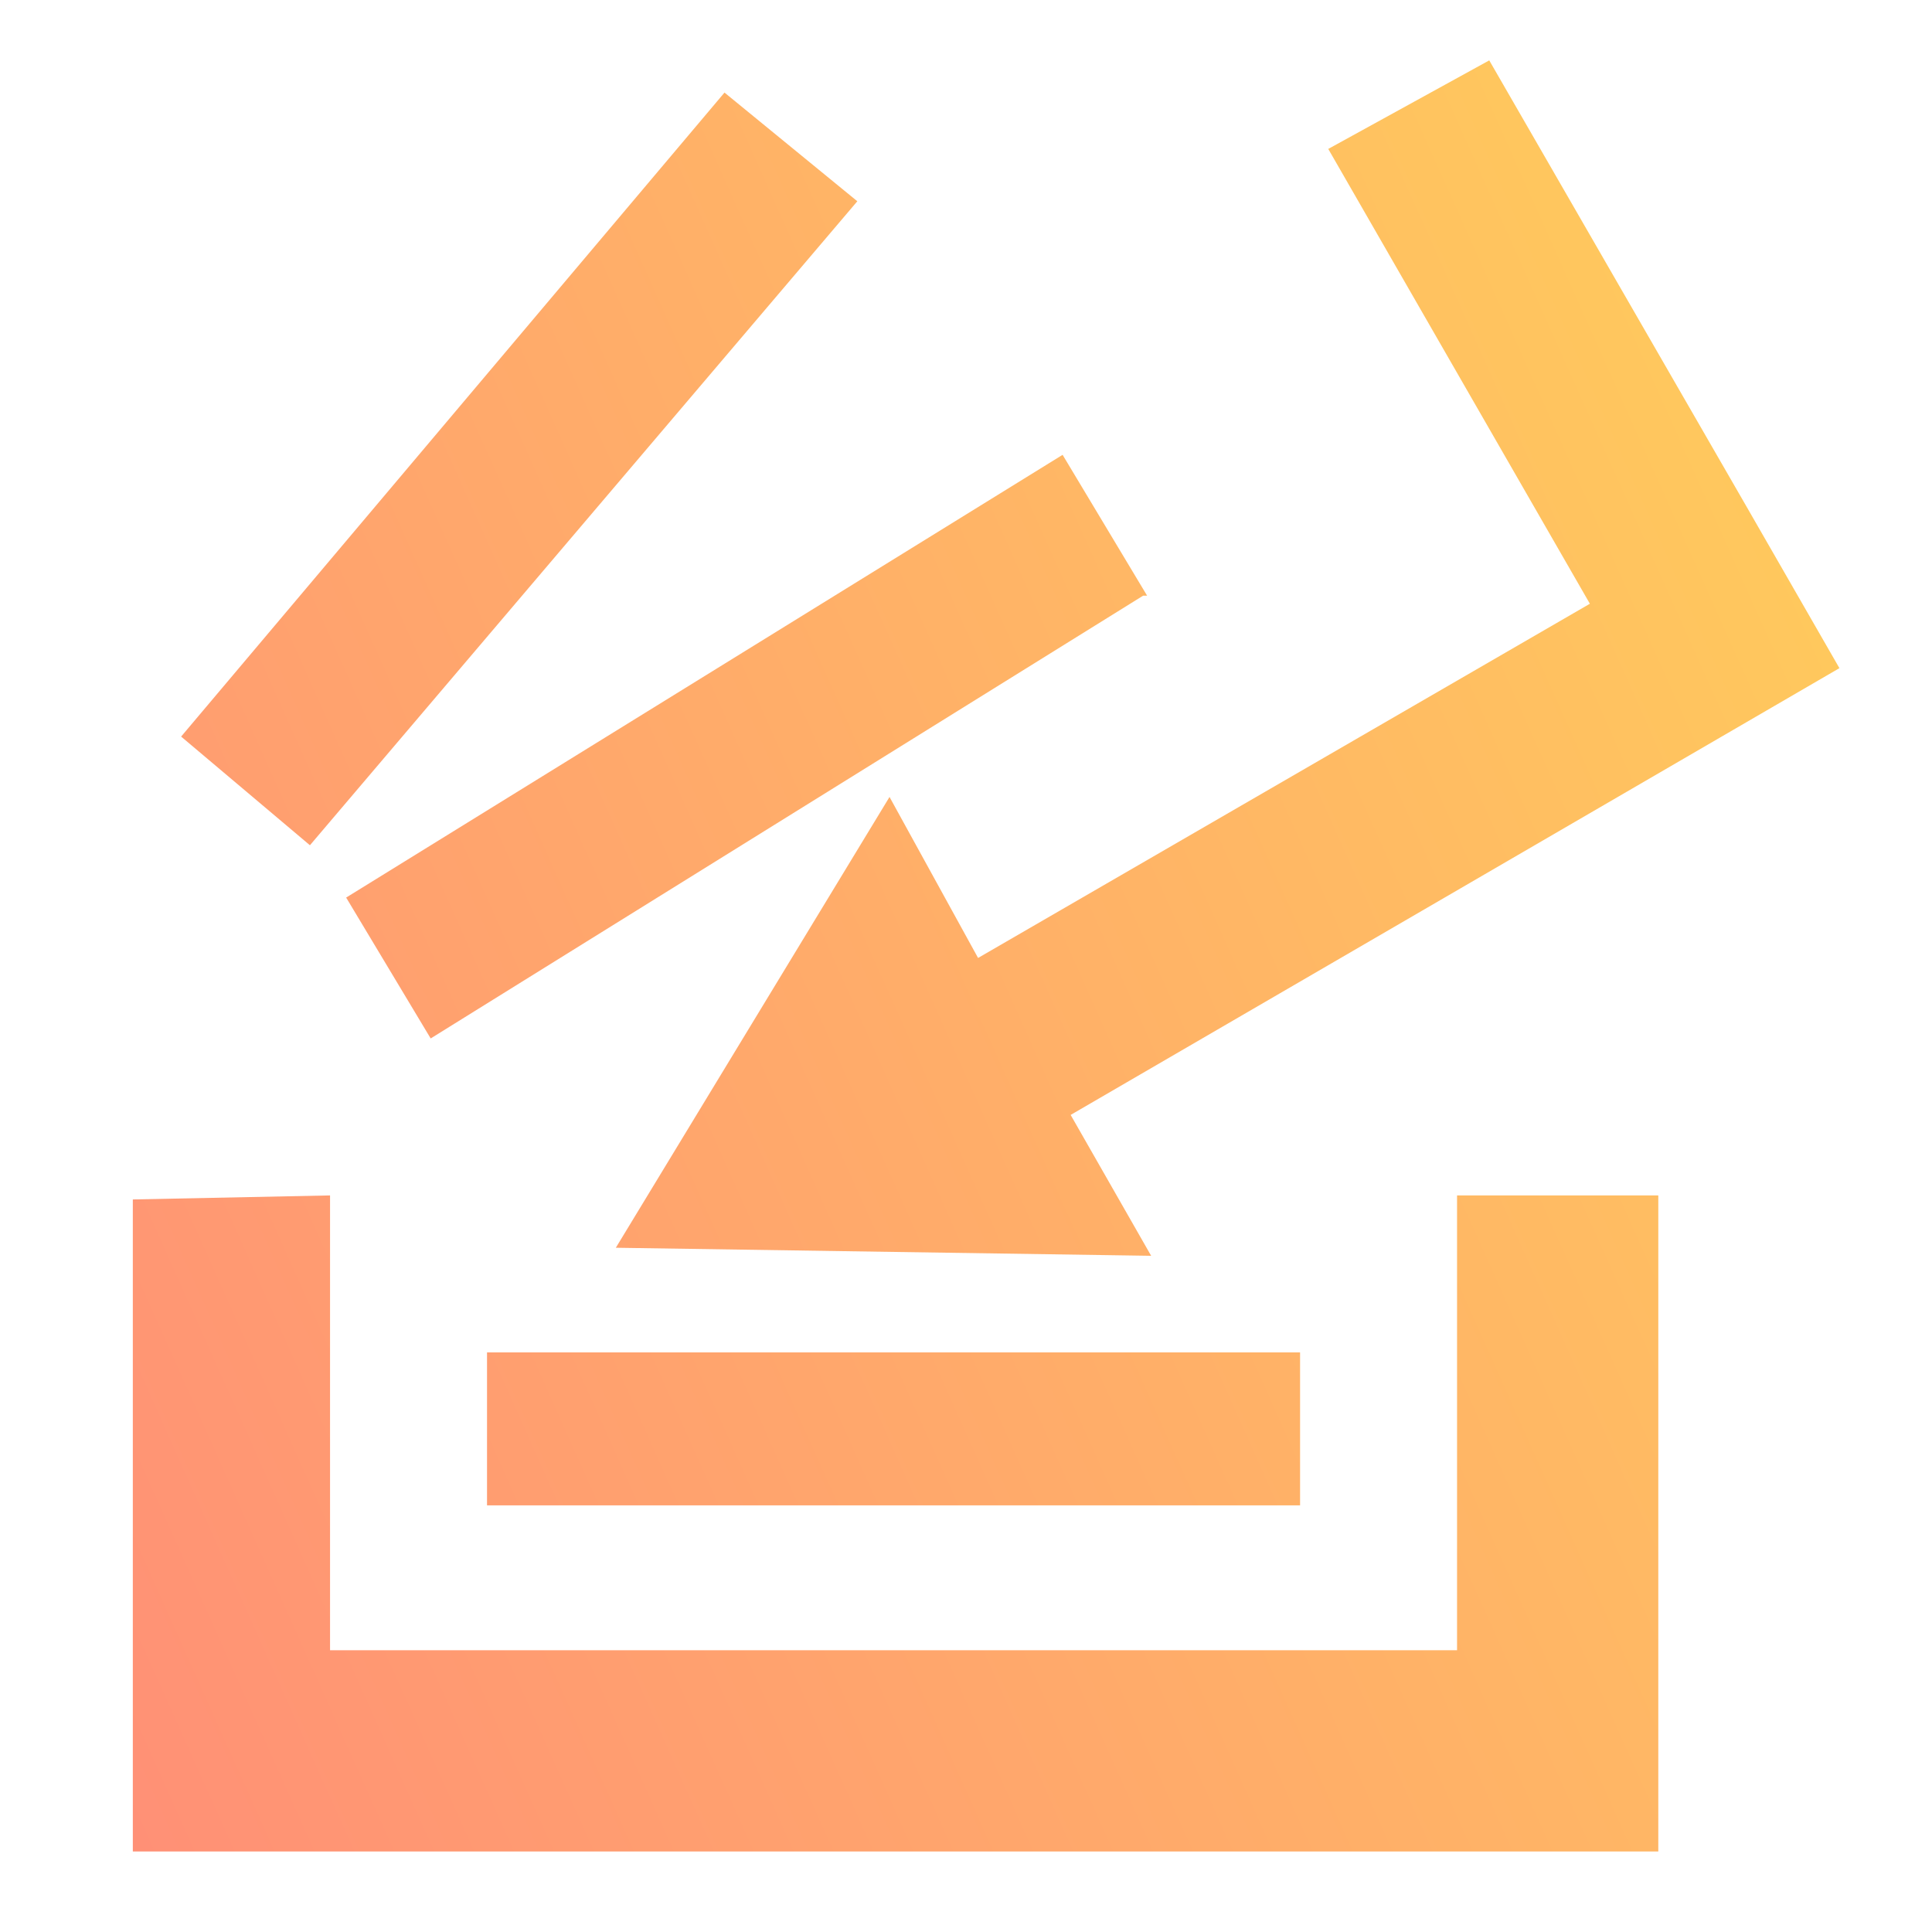
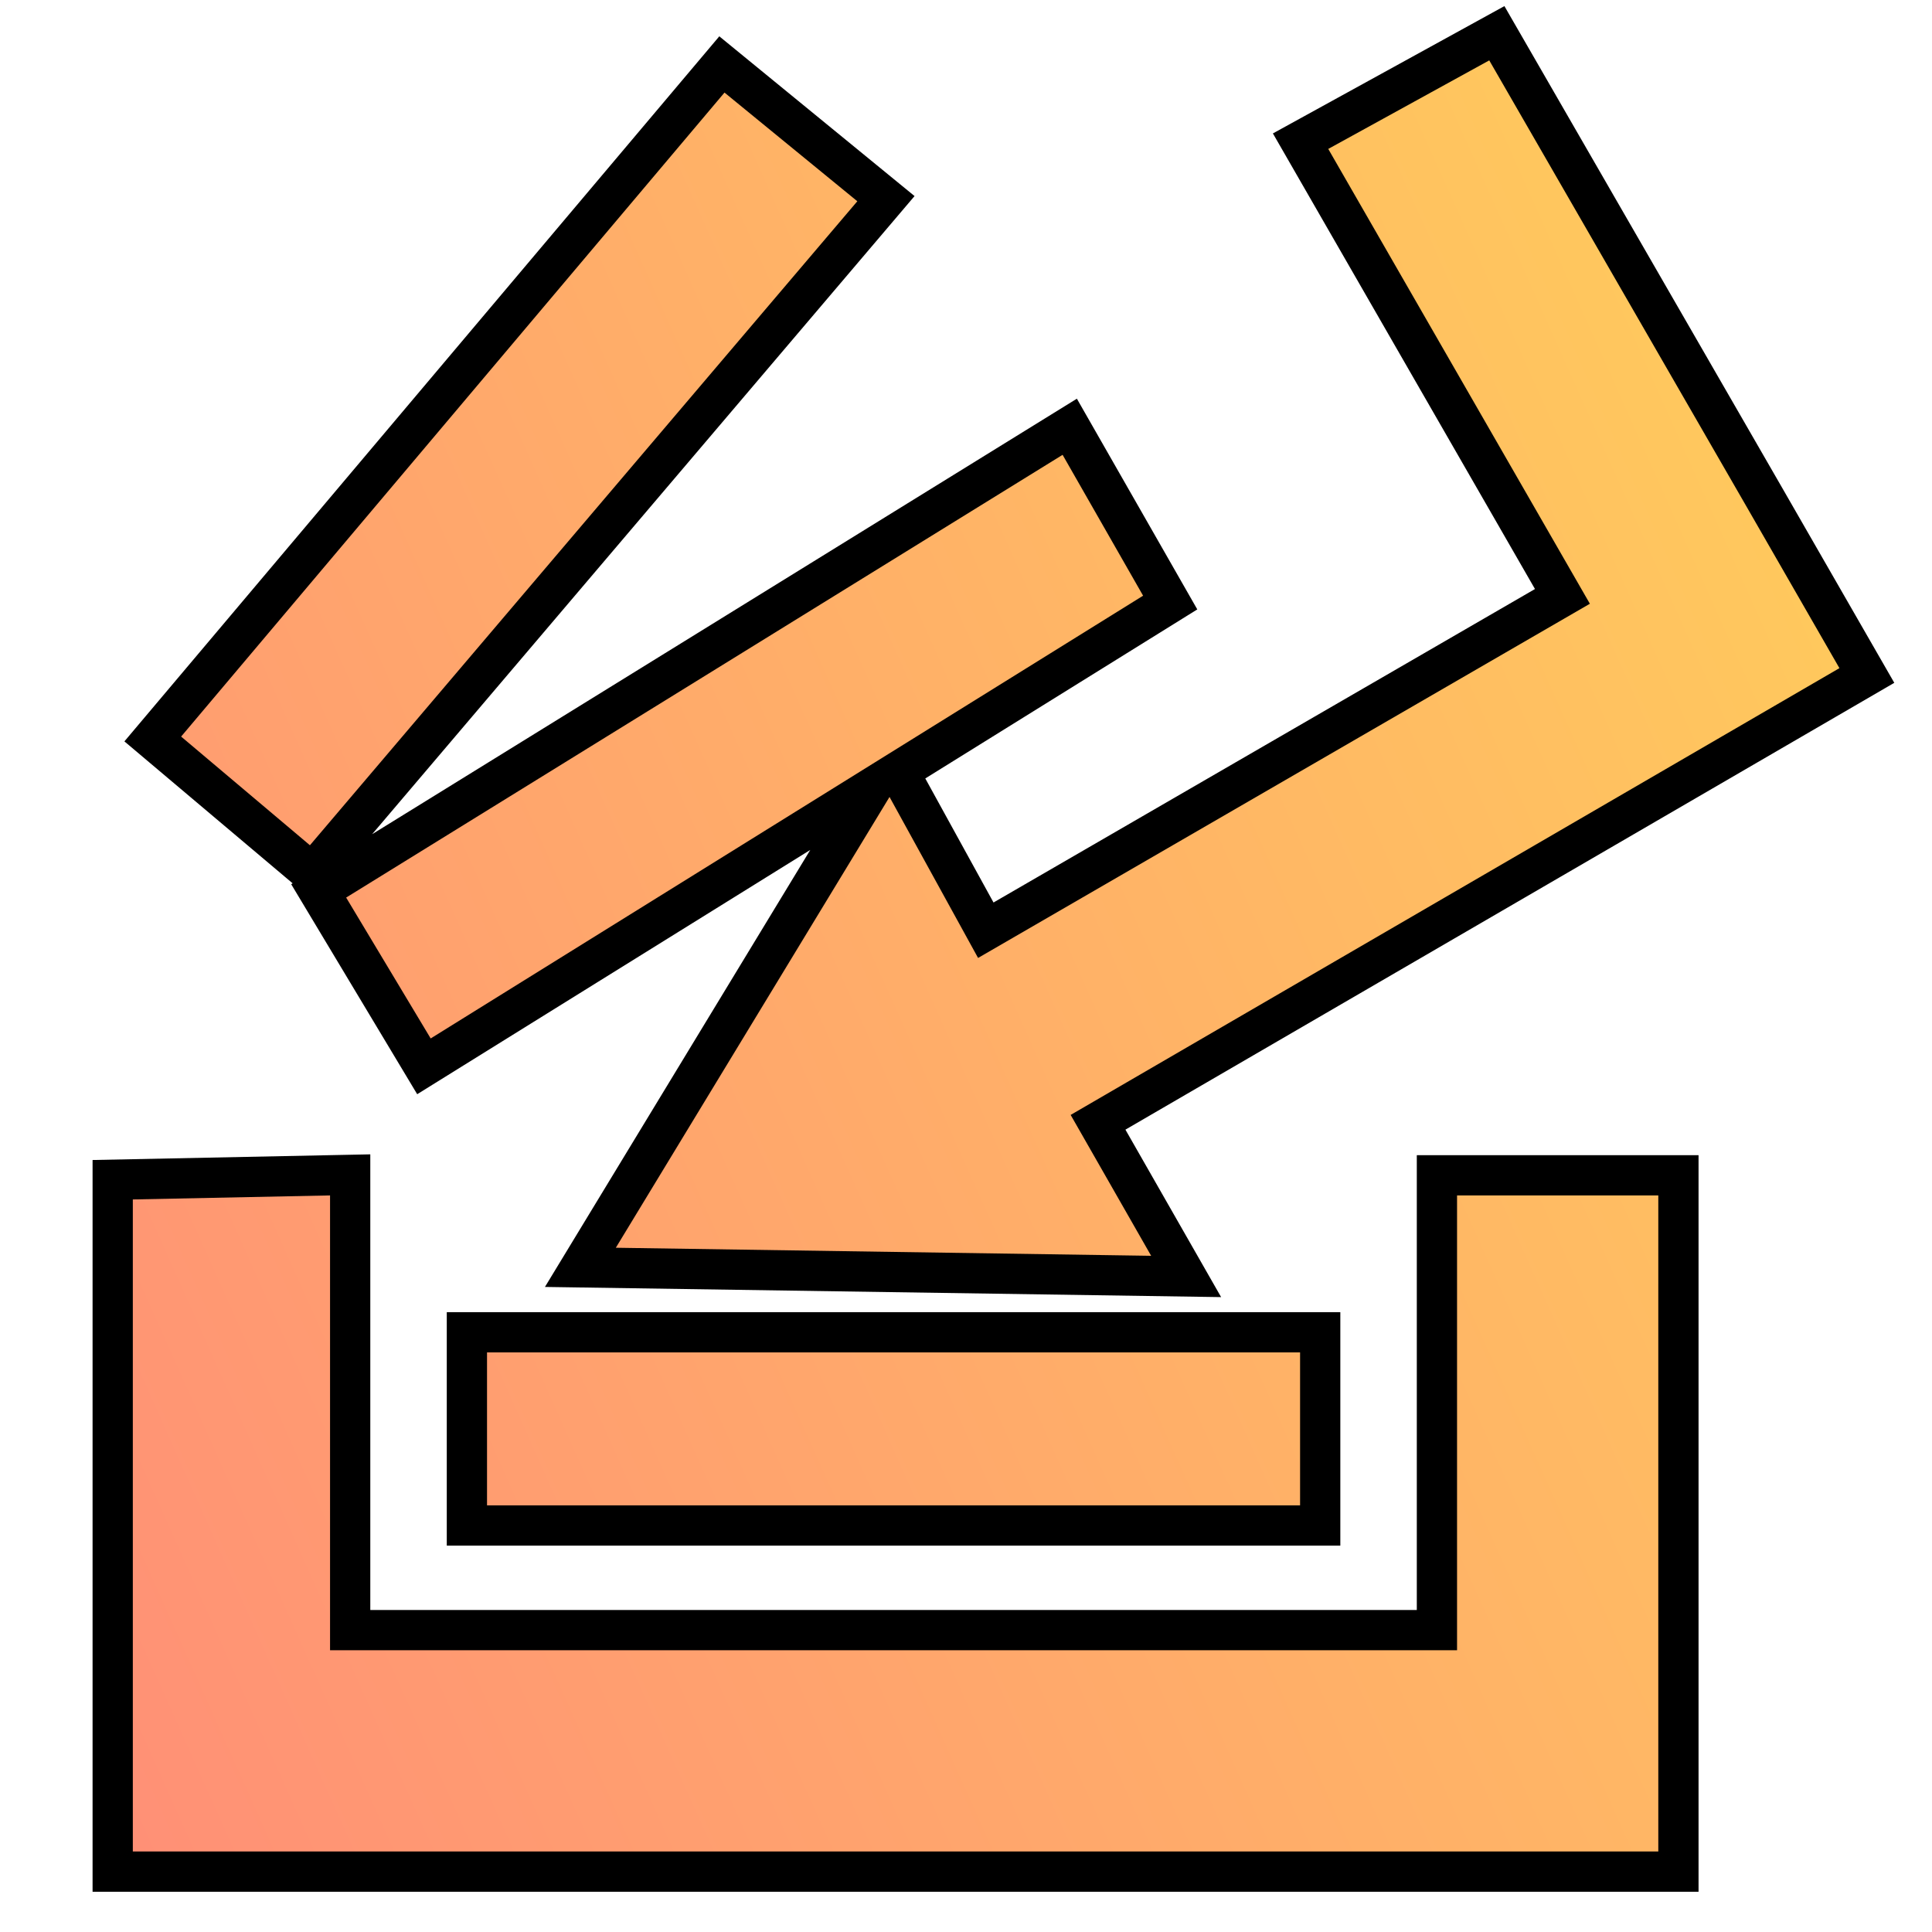
- <svg xmlns="http://www.w3.org/2000/svg" xmlns:xlink="http://www.w3.org/1999/xlink" width="48" height="48" fill="none">
+ <svg xmlns="http://www.w3.org/2000/svg" xmlns:xlink="http://www.w3.org/1999/xlink" fill="none" viewBox="0 0 48 48">
  <defs>
    <linearGradient id="a">
      <stop offset="0" stop-color="#ff7e7e" />
      <stop offset="1" stop-color="#ffcf5a" />
    </linearGradient>
-     <linearGradient xlink:href="#a" id="b" x1="5.2" y1="28.2" x2="38.1" y2="5.1" gradientUnits="userSpaceOnUse" gradientTransform="matrix(1.63596 0 0 2.56549 -16.4 -11.6)" />
+     <linearGradient xlink:href="#a" id="b" x1="5.2" x2="38.1" y1="28.2" y2="5.1" gradientTransform="matrix(1.63596 0 0 2.56549 -16.4 -11.6)" gradientUnits="userSpaceOnUse" />
  </defs>
-   <path d="m37 1.5-4 2.2L39.5 15l-15.2 8.8-2.2-4L15.3 31l13.3.2-2-3.5 19.1-11.1-2.3-4Zm-19 .8-13.5 16L7.7 21 21.3 5Zm8.4 9-17.8 11 2.1 3.5 17.7-11h.1zM3.3 29.8V46h37.9V29.7h-5V41H8.2V29.7Zm8.8 3.8v3.8h20.2v-3.8z" fill="url(#b)" paint-order="stroke fill markers" />
+   <path fill="url(#b)" stroke="#000" stroke-width="2" d="m37 1.5-4 2.2L39.5 15l-15.2 8.8-2.2-4L15.3 31l13.3.2-2-3.5 19.1-11.1-2.3-4zm-19 .8-13.5 16L7.7 21 21.3 5Zm8.4 9-17.8 11 2.1 3.5 17.7-11zM3.3 29.8V46h37.9V29.7h-5V41h-28V29.7Zm8.8 3.8v3.8h20.2v-3.8z" paint-order="stroke fill markers" />
</svg>
